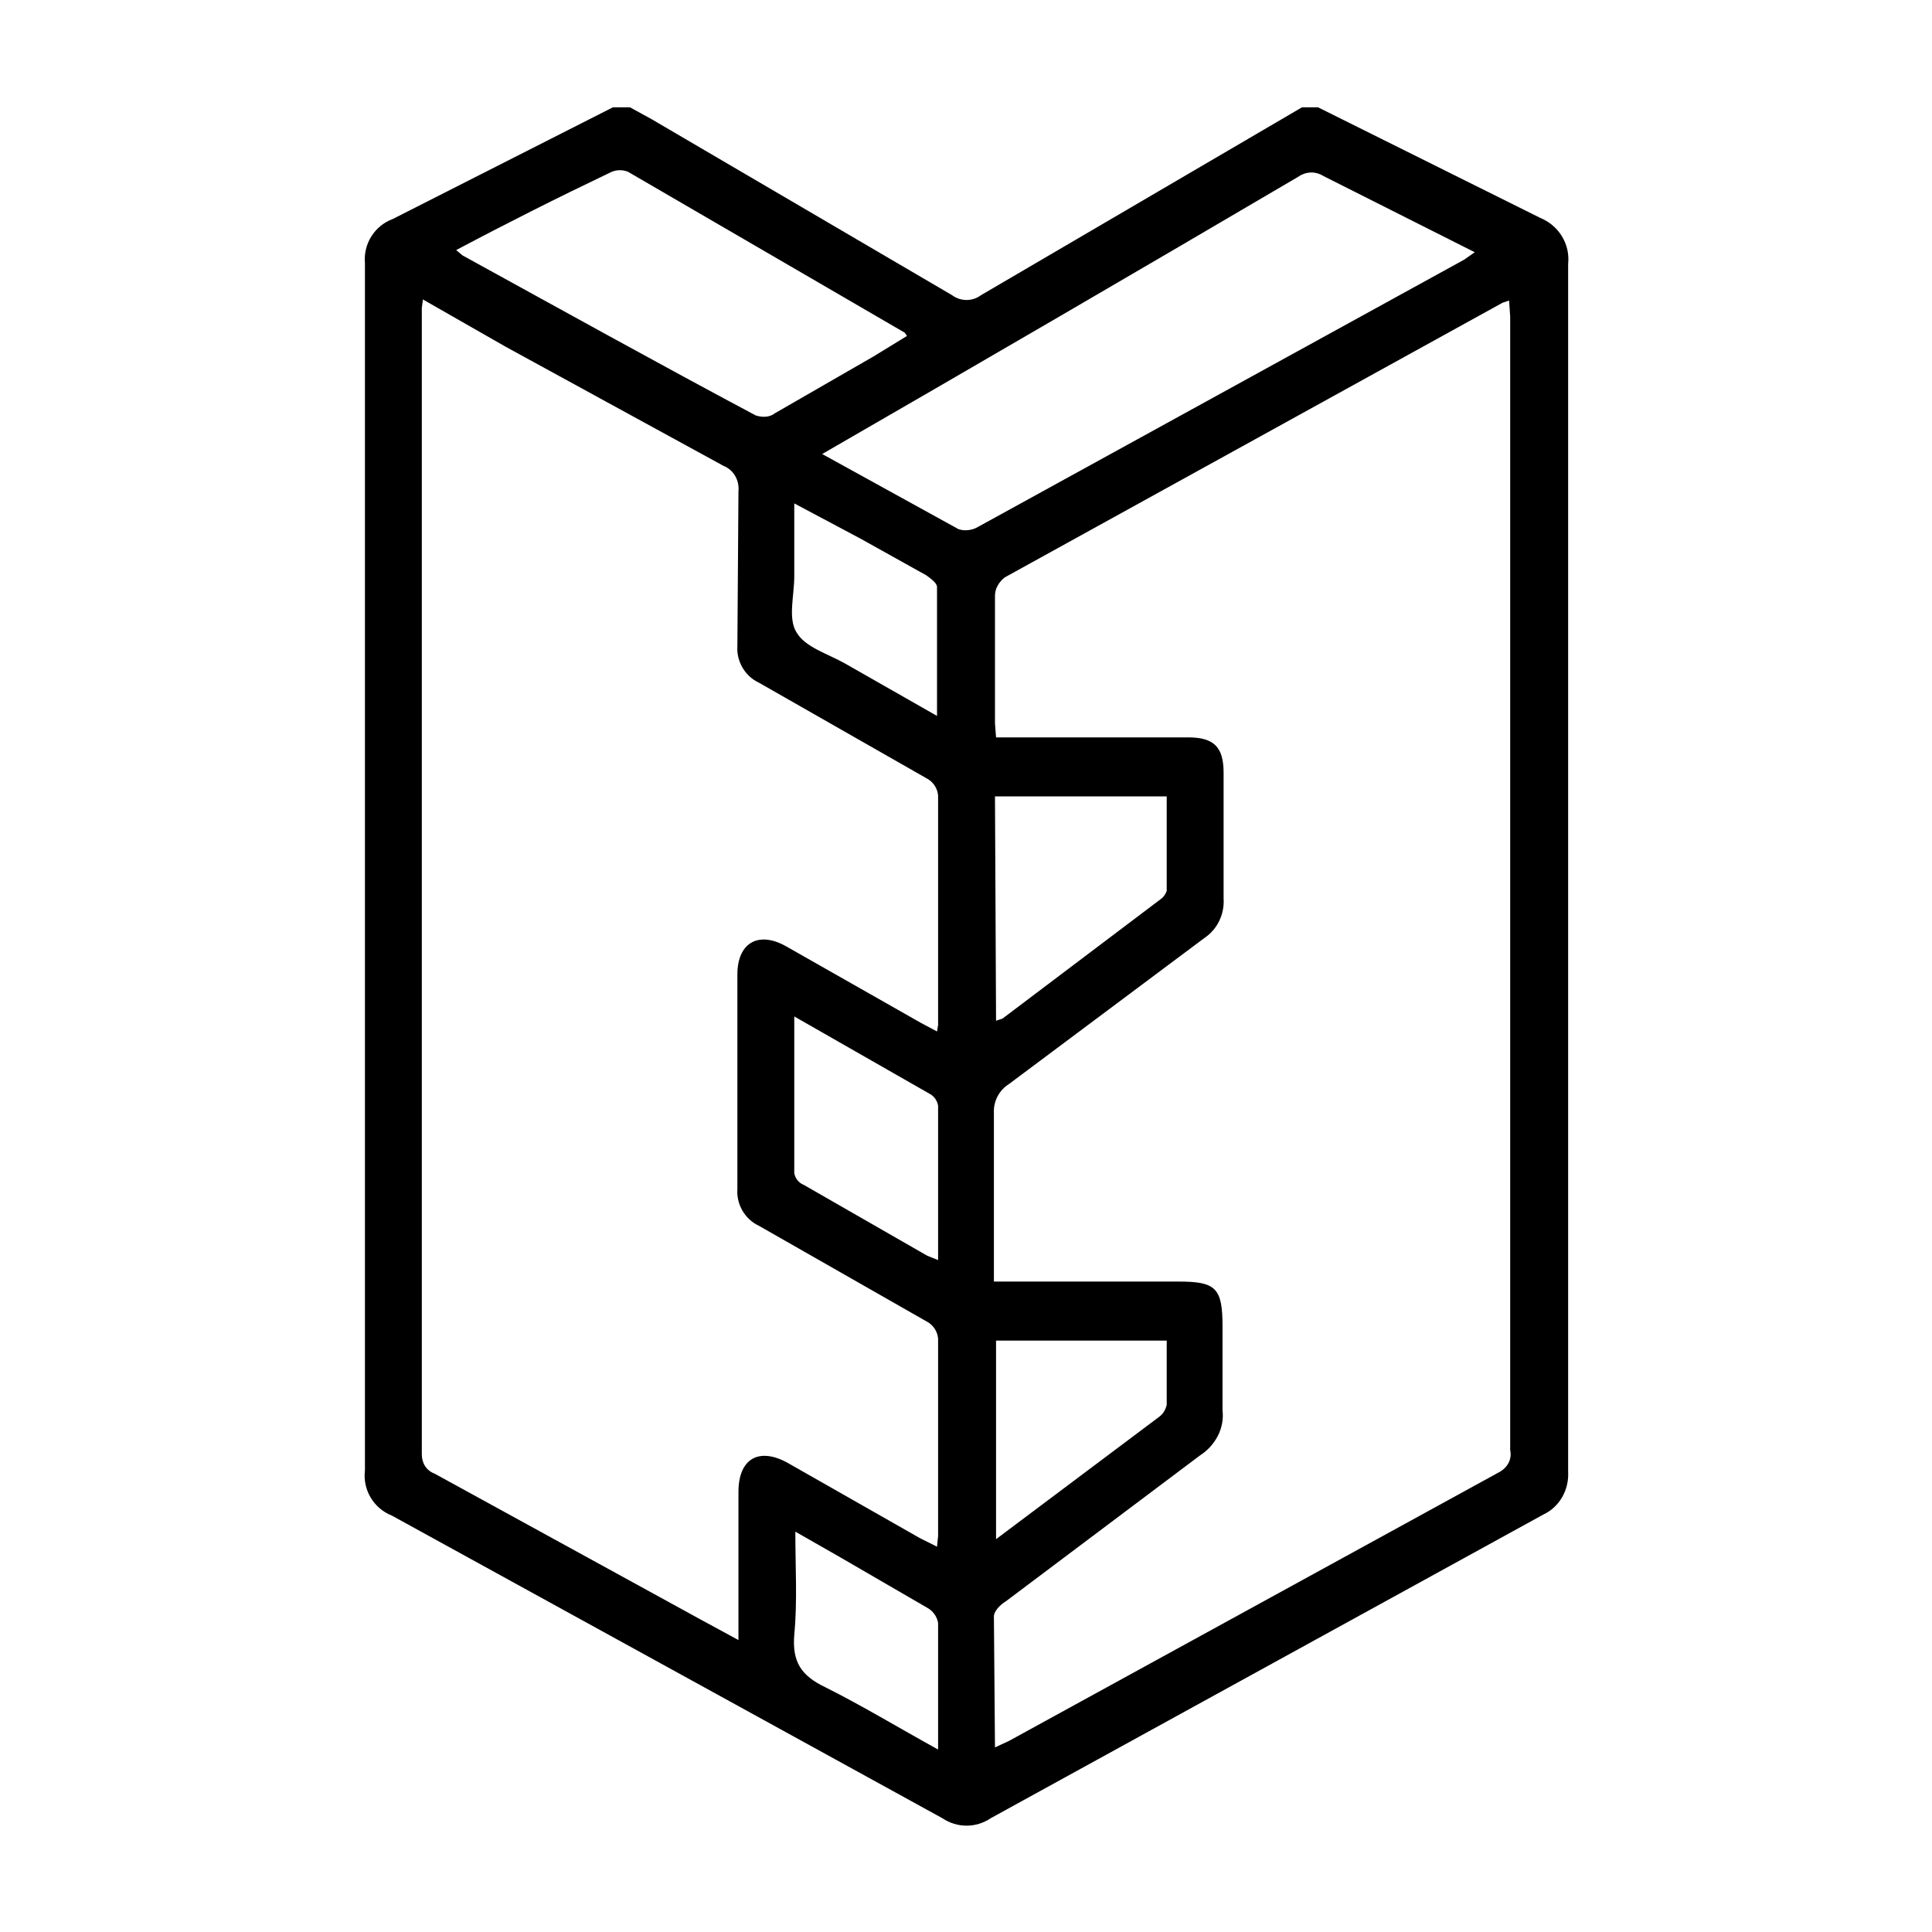
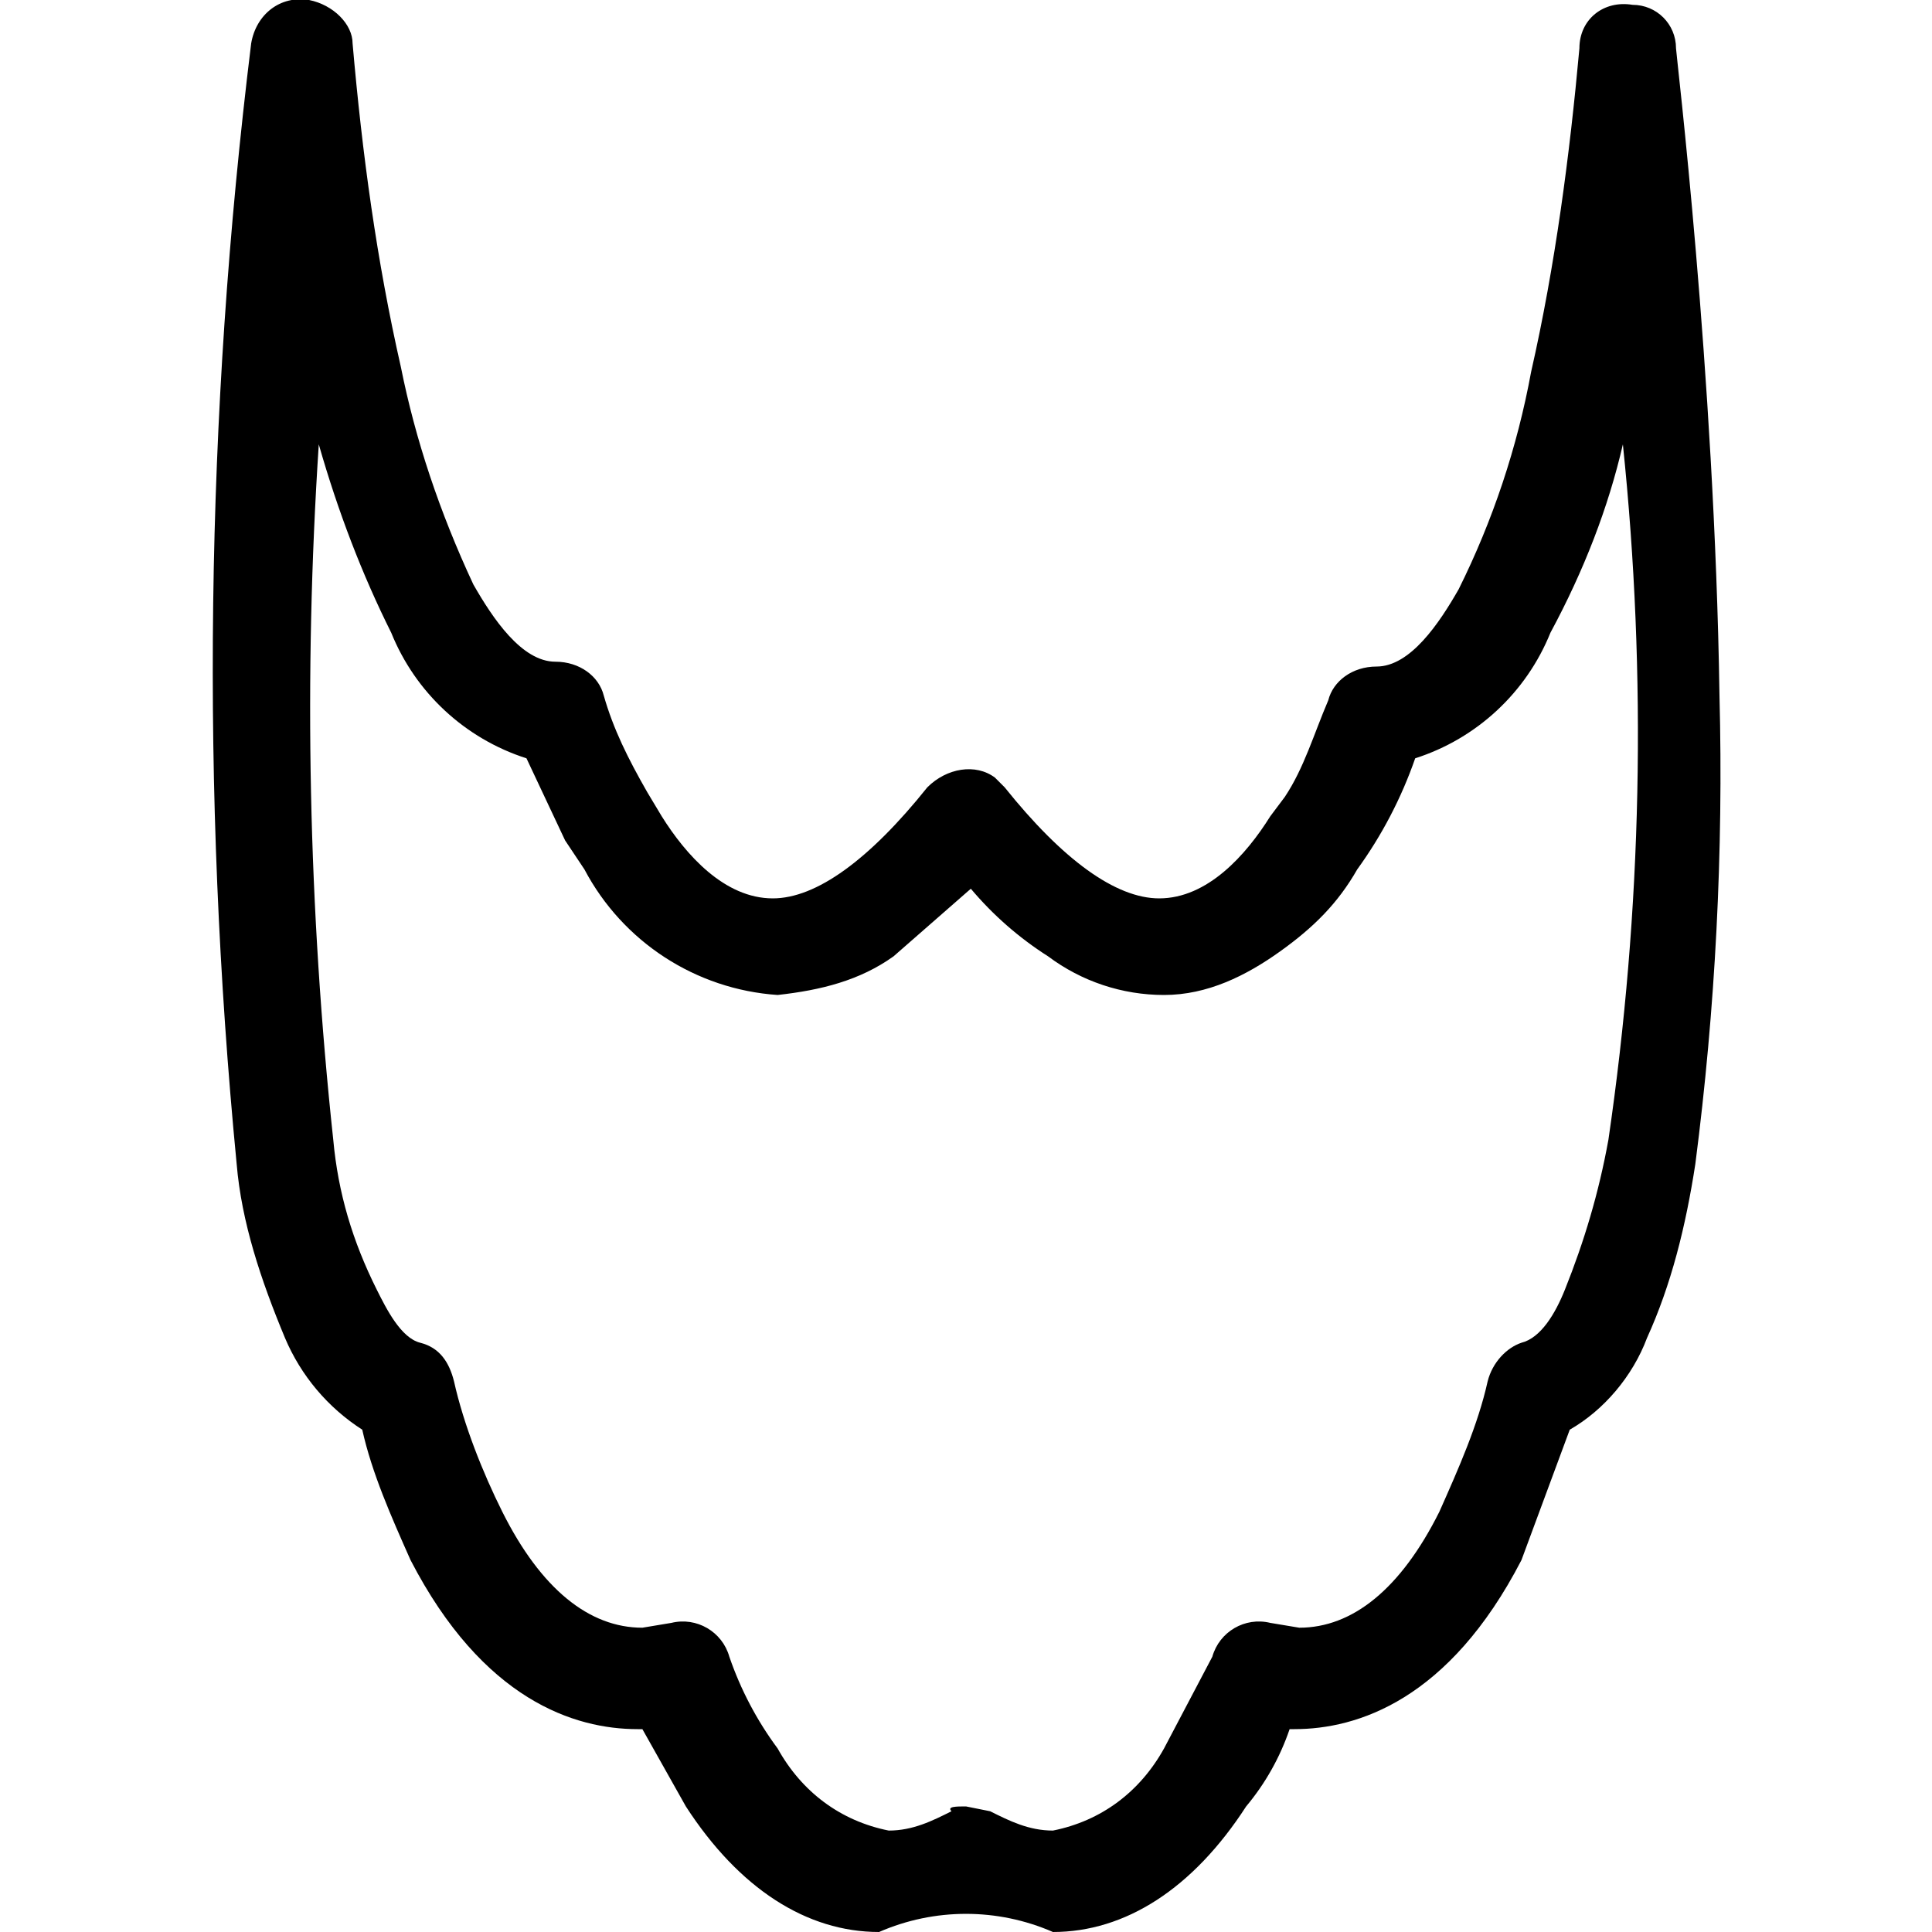
- <svg xmlns="http://www.w3.org/2000/svg" viewBox="0 0 180 180">
-   <path d="m122.8 10 20.7 10.3c1.7.7 2.8 2.4 2.6 4.3v112.5c.1 1.7-.8 3.3-2.3 4l-51.5 28.3a4 4 0 0 1-4.5 0l-51.3-28.2A4 4 0 0 1 34 137V24.5a4 4 0 0 1 2.6-4.1L57.1 10h1.6l2 1.1 28 16.4c.8.6 1.9.6 2.7 0L121.3 10h1.5zM92.7 162.8l1.3-.6 45.6-25c.8-.4 1.3-1.2 1.1-2.1V29.5l-.1-1.5-.6.2-46.4 25.6c-.5.4-.9 1-.9 1.7v11.9l.1 1.3h17.9c2.4 0 3.3.9 3.3 3.3v11.7c.1 1.5-.6 2.9-1.8 3.7L94 101a3 3 0 0 0-1.4 2.7V119.4h17.2c3.5 0 4.1.6 4.1 4.2v7.8c.2 1.7-.7 3.3-2.1 4.2l-18.1 13.6c-.5.3-1.1.9-1.1 1.4l.1 12.2zM39.4 27.9l-.1.8v106.8c0 .8.4 1.5 1.2 1.8l24.8 13.6 3.5 1.9V139c0-3.1 1.9-4.2 4.6-2.7l12.3 7 1.6.8.1-1v-18.4a2 2 0 0 0-1.1-1.6l-15.6-8.9c-1.3-.6-2.1-2-2-3.4v-20c0-3 2-4.1 4.6-2.6l12.5 7.1 1.5.8.1-.6V74.1a2 2 0 0 0-1.1-1.6l-15.6-8.9c-1.3-.6-2.1-2-2-3.4l.1-14.4c.1-1-.4-2-1.4-2.4L47.1 32.3l-7.7-4.4zm37.2 14.4 12.7 7c.6.2 1.3.1 1.8-.2l45.3-24.9 1-.7-14.1-7.1c-.8-.5-1.7-.4-2.4.1a6263.7 6263.7 0 0 1-44.3 25.8zm-34.1-19 .6.5c9.1 5 18.1 10 27.3 14.9.6.2 1.3.2 1.8-.2l9.2-5.3 3.1-1.9-.2-.3-25.8-15a2 2 0 0 0-1.7.1 372.4 372.4 0 0 0-14.3 7.2zm50.3 71.8.6-.2 14.7-11.1c.3-.2.5-.5.6-.8v-8.8h-16l.1 20.9zM74 94.7v14.6c.1.5.4.9.9 1.1l11.5 6.6 1 .4V103c-.1-.5-.4-.9-.8-1.1L74 94.7zm18.8 48.7L108 132c.4-.3.6-.7.7-1.1v-6H92.8v18.5zM87.4 163v-11.8a2 2 0 0 0-1-1.4l-8.1-4.7-4.2-2.4c0 3.4.2 6.5-.1 9.6-.2 2.5.6 3.8 2.9 4.9 3.4 1.7 6.7 3.7 10.5 5.8zM74 46.9v6.8c0 1.8-.6 3.9.2 5.2.8 1.4 2.9 2 4.5 2.9l8.6 4.9v-12c0-.4-.6-.8-1-1.1l-6.1-3.4-6.2-3.3z" />
+ <svg xmlns="http://www.w3.org/2000/svg" viewBox="0 0 40 40">
+   <path d="M18.2 40c-1.5 0-2.9-.9-4-2.6l-.9-1.6h-.1c-1.3 0-3.2-.6-4.7-3.5-.4-.9-.8-1.8-1-2.7a4.2 4.2 0 0 1-1.6-1.9c-.5-1.2-.9-2.4-1-3.6A106.1 106.1 0 0 1 5.2.9c.1-.6.6-1 1.2-.9.5.1.9.5.9.9.2 2.3.5 4.5 1 6.7.3 1.5.8 3 1.5 4.5.4.7 1 1.6 1.7 1.6.5 0 .9.3 1 .7.2.7.5 1.3.9 2l.3.5c.5.8 1.3 1.7 2.3 1.7.9 0 2-.8 3.2-2.3.4-.4 1-.5 1.4-.2l.2.2c1.2 1.5 2.3 2.3 3.2 2.3 1 0 1.8-.9 2.3-1.7l.3-.4c.4-.6.6-1.3.9-2 .1-.4.5-.7 1-.7.7 0 1.3-.9 1.7-1.6a17 17 0 0 0 1.5-4.5c.5-2.2.8-4.5 1-6.7 0-.6.5-1 1.1-.9.5 0 .9.4.9.9 0 .1.8 6.7.9 13.4a63 63 0 0 1-.5 9.7c-.2 1.3-.5 2.5-1 3.6-.3.8-.9 1.5-1.6 1.9l-1 2.7c-1.5 2.9-3.4 3.5-4.7 3.5h-.1a5 5 0 0 1-.9 1.6c-1.1 1.7-2.5 2.6-4 2.6a4.5 4.5 0 0 0-3.6 0zm1.8-2.6.5.1c.4.2.8.4 1.3.4 1-.2 1.8-.8 2.3-1.7l1-1.9a1 1 0 0 1 1.2-.7l.6.1c1.1 0 2.1-.8 2.9-2.4.4-.9.8-1.8 1-2.7.1-.4.4-.7.7-.8.4-.1.7-.6.9-1.1.4-1 .7-2 .9-3.1a58 58 0 0 0 .3-14.4c-.3 1.3-.8 2.6-1.5 3.9a4.5 4.5 0 0 1-2.8 2.6 8.9 8.9 0 0 1-1.2 2.3c-.4.7-.9 1.2-1.6 1.7-.7.5-1.5.9-2.4.9a4 4 0 0 1-2.4-.8 7 7 0 0 1-1.6-1.4l-1.6 1.4c-.7.5-1.5.7-2.4.8a4.9 4.9 0 0 1-4-2.6l-.4-.6-.8-1.7a4.5 4.5 0 0 1-2.8-2.6c-.6-1.2-1.1-2.5-1.5-3.9a83.6 83.6 0 0 0 .3 14.4c.1 1.1.4 2.1.9 3.1.2.4.5 1 .9 1.1.4.1.6.4.7.8.2.9.6 1.9 1 2.7.8 1.6 1.8 2.4 2.9 2.4l.6-.1a1 1 0 0 1 1.2.7 7 7 0 0 0 1 1.9c.5.9 1.3 1.5 2.3 1.7.5 0 .9-.2 1.3-.4-.1-.1.1-.1.3-.1z" />
</svg>
